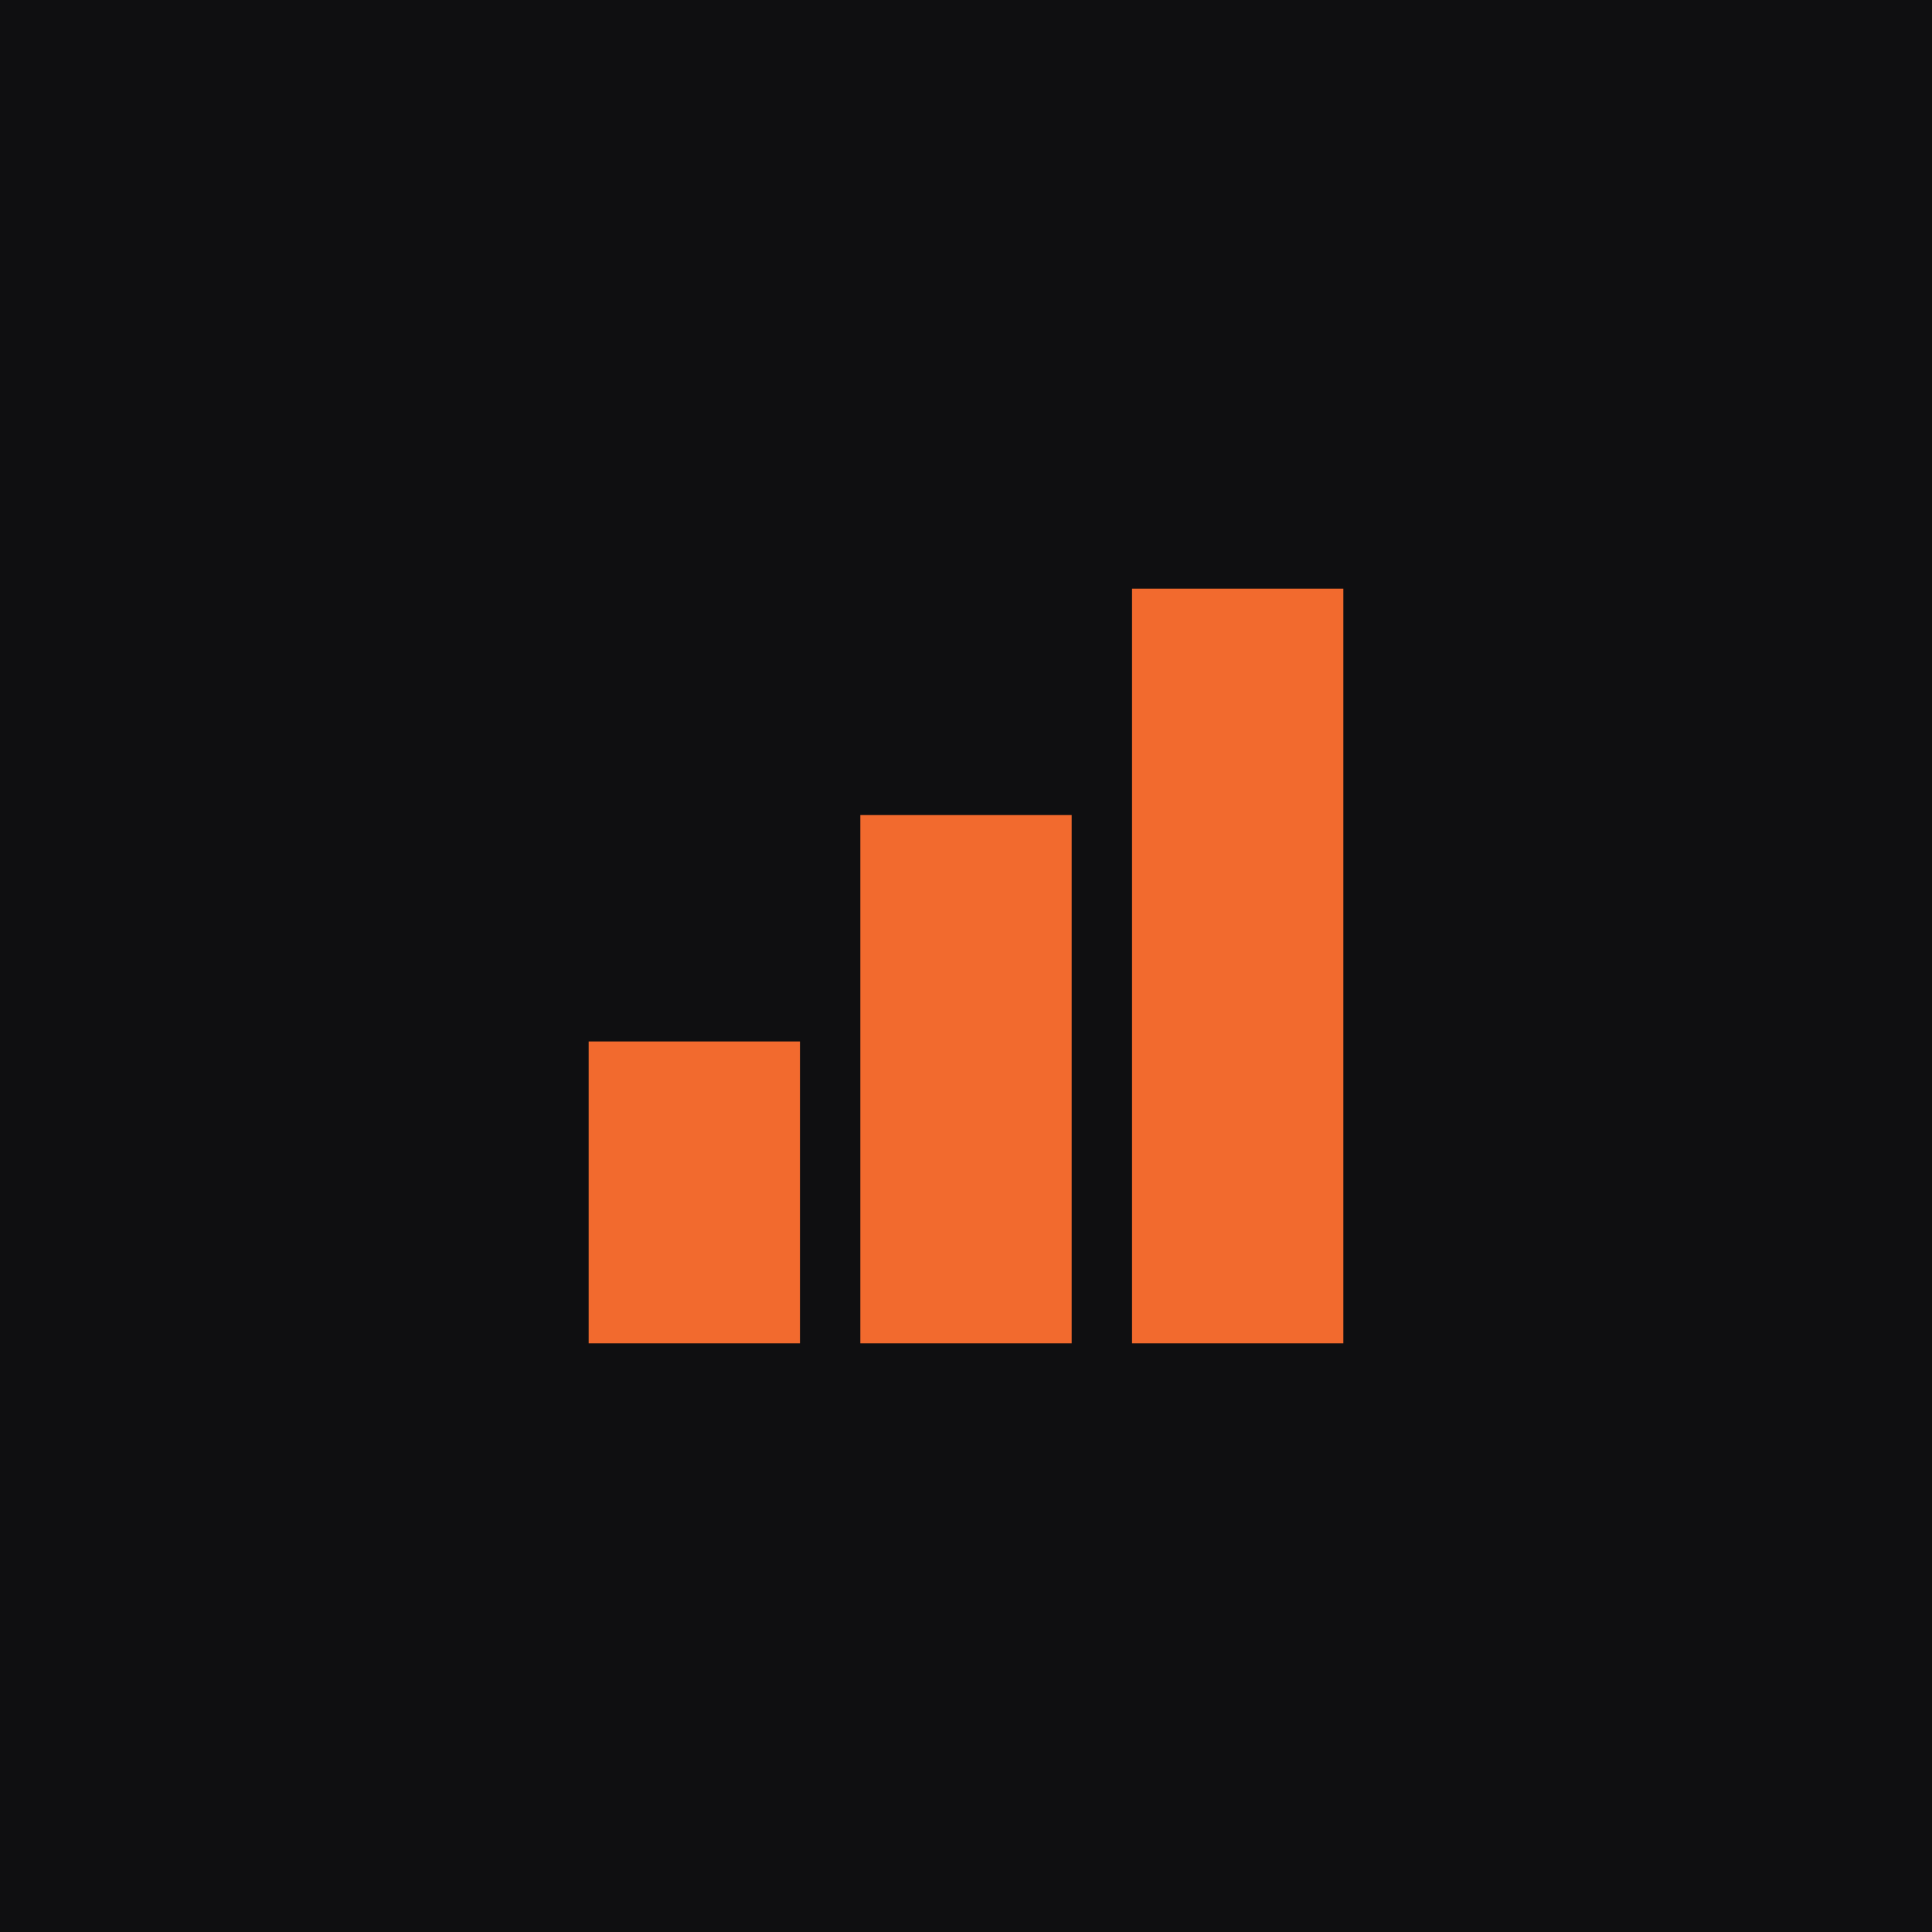
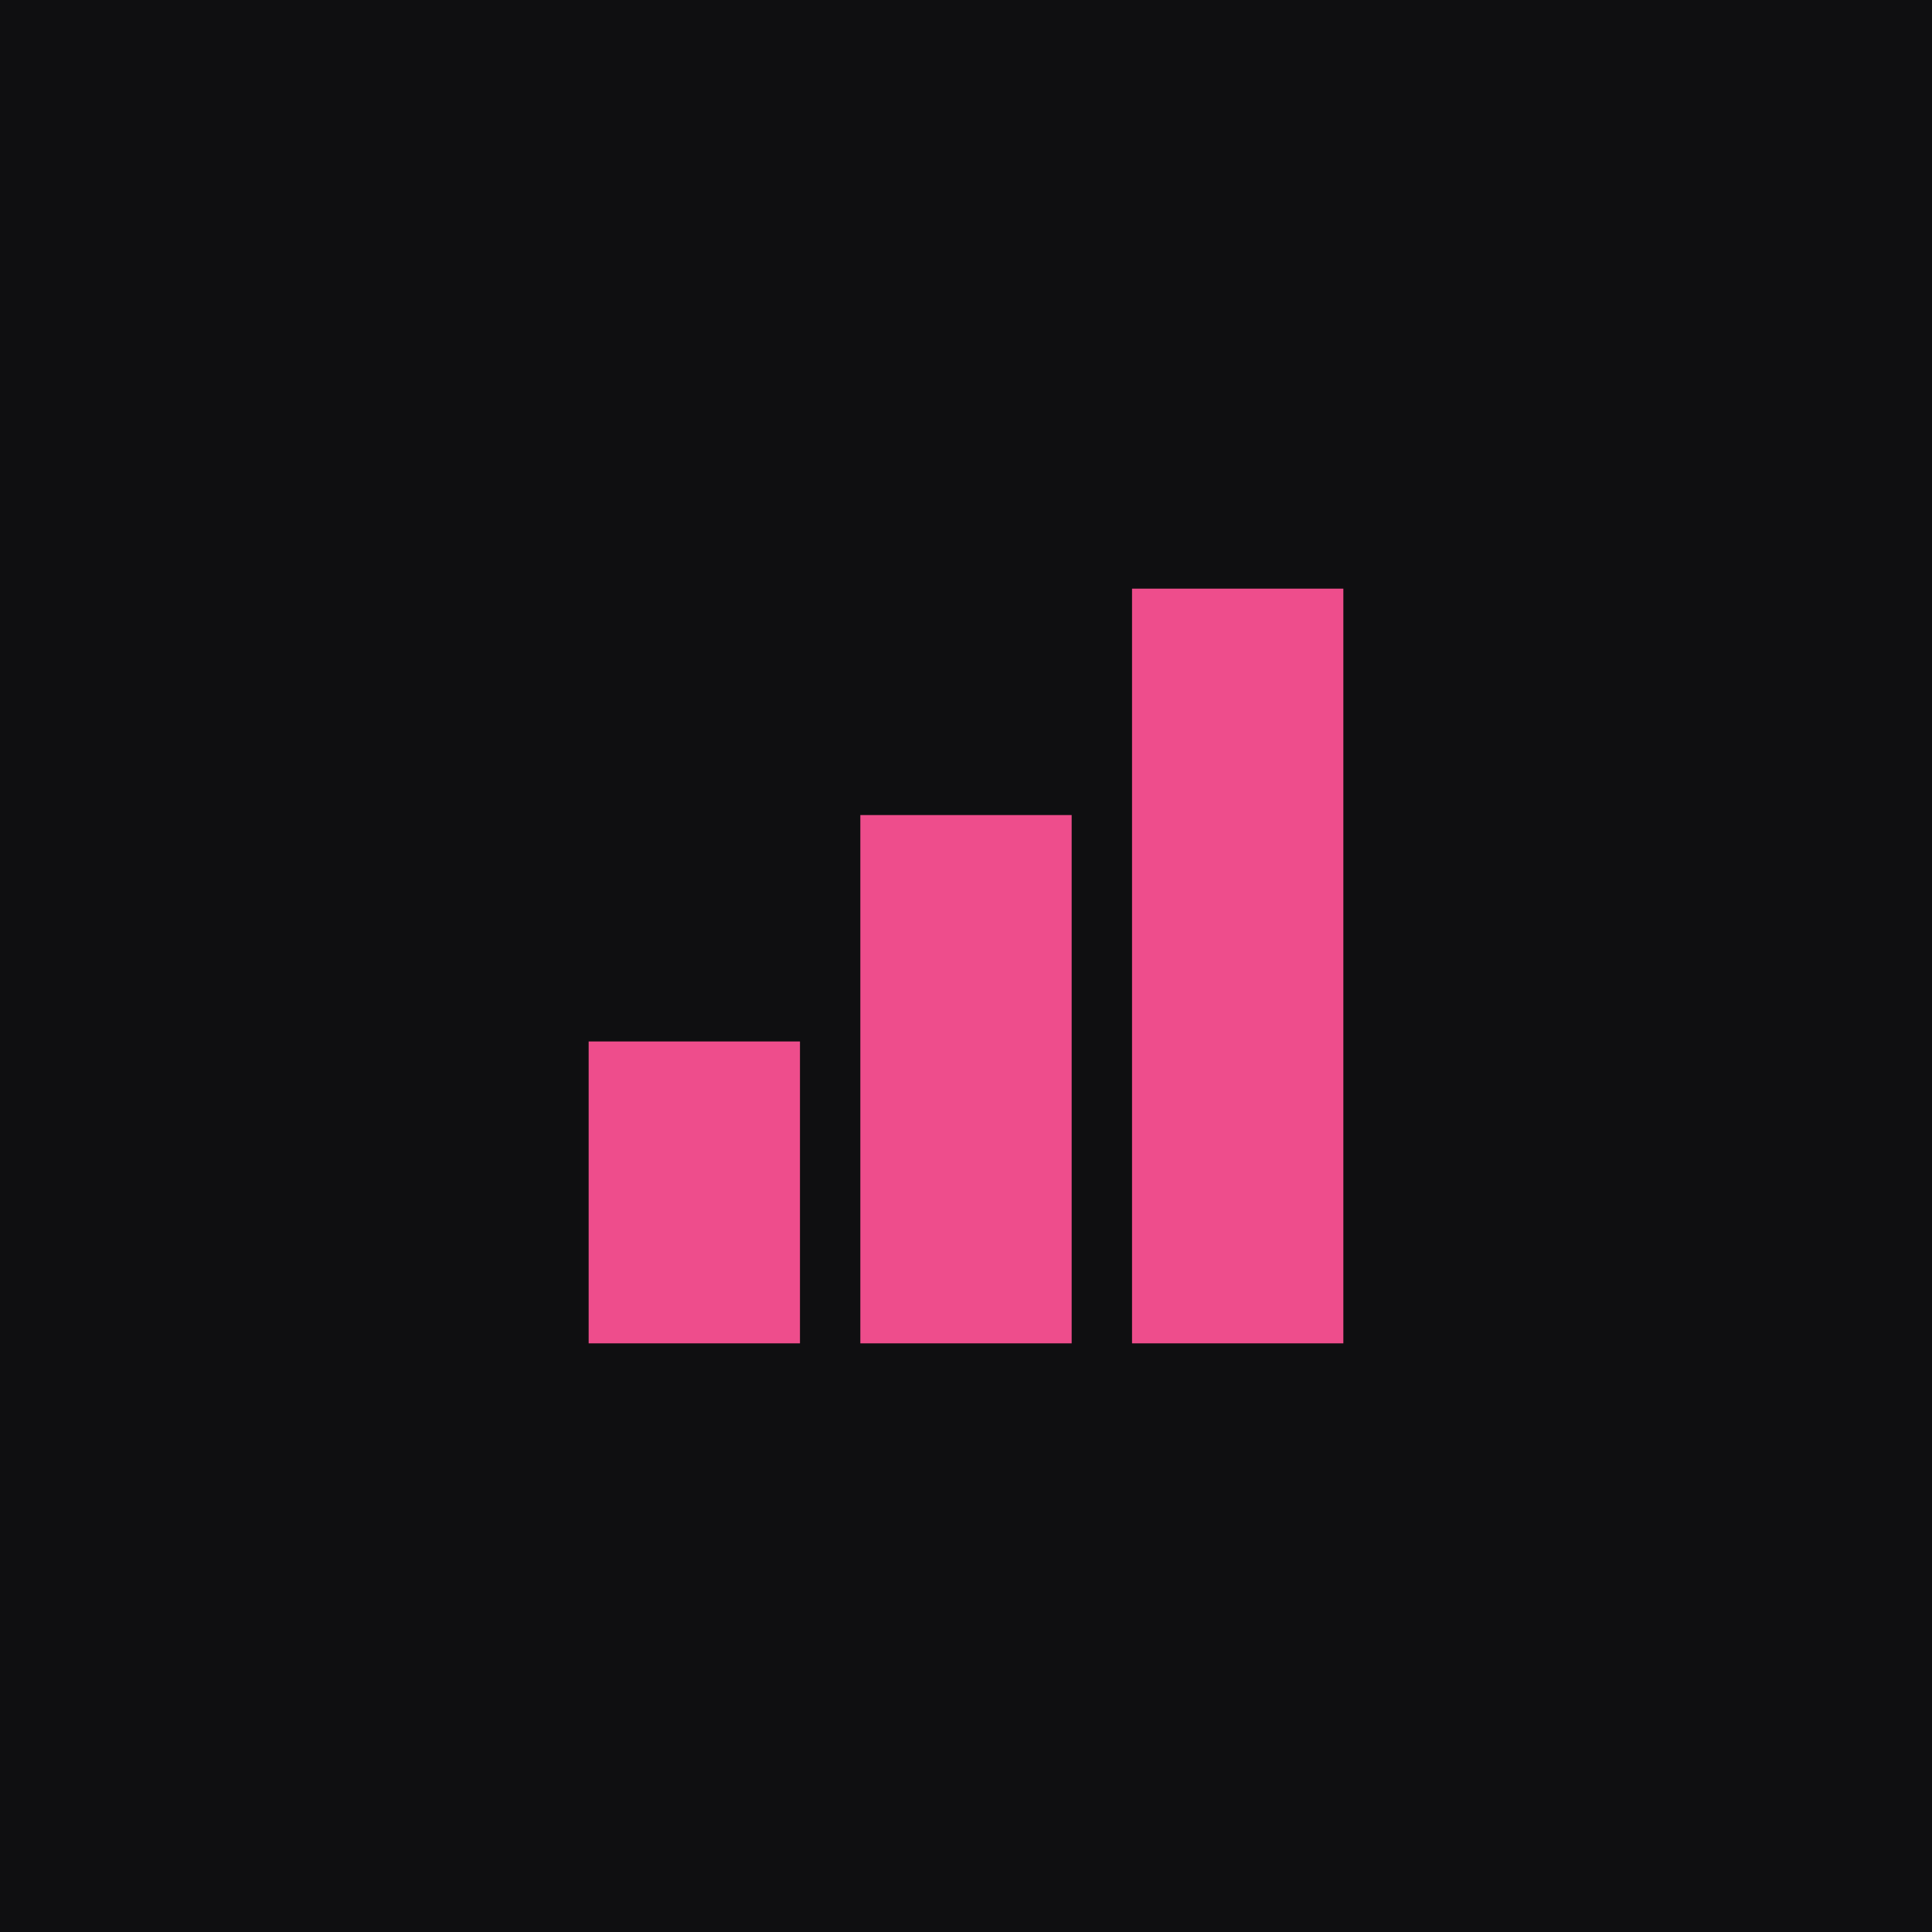
<svg xmlns="http://www.w3.org/2000/svg" viewBox="0 0 512 512">
  <rect width="512" height="512" fill="#0F0F11" />
-   <rect x="156" y="276" width="56" height="80" fill="#F26A2E" />
-   <rect x="228" y="216" width="56" height="140" fill="#F26A2E" />
-   <rect x="300" y="156" width="56" height="200" fill="#F26A2E" />
+   <rect x="156" y="276" width="56" height="80" fill="#ee4d8c" />
+   <rect x="228" y="216" width="56" height="140" fill="#ee4d8c" />
+   <rect x="300" y="156" width="56" height="200" fill="#ee4d8c" />
</svg>
